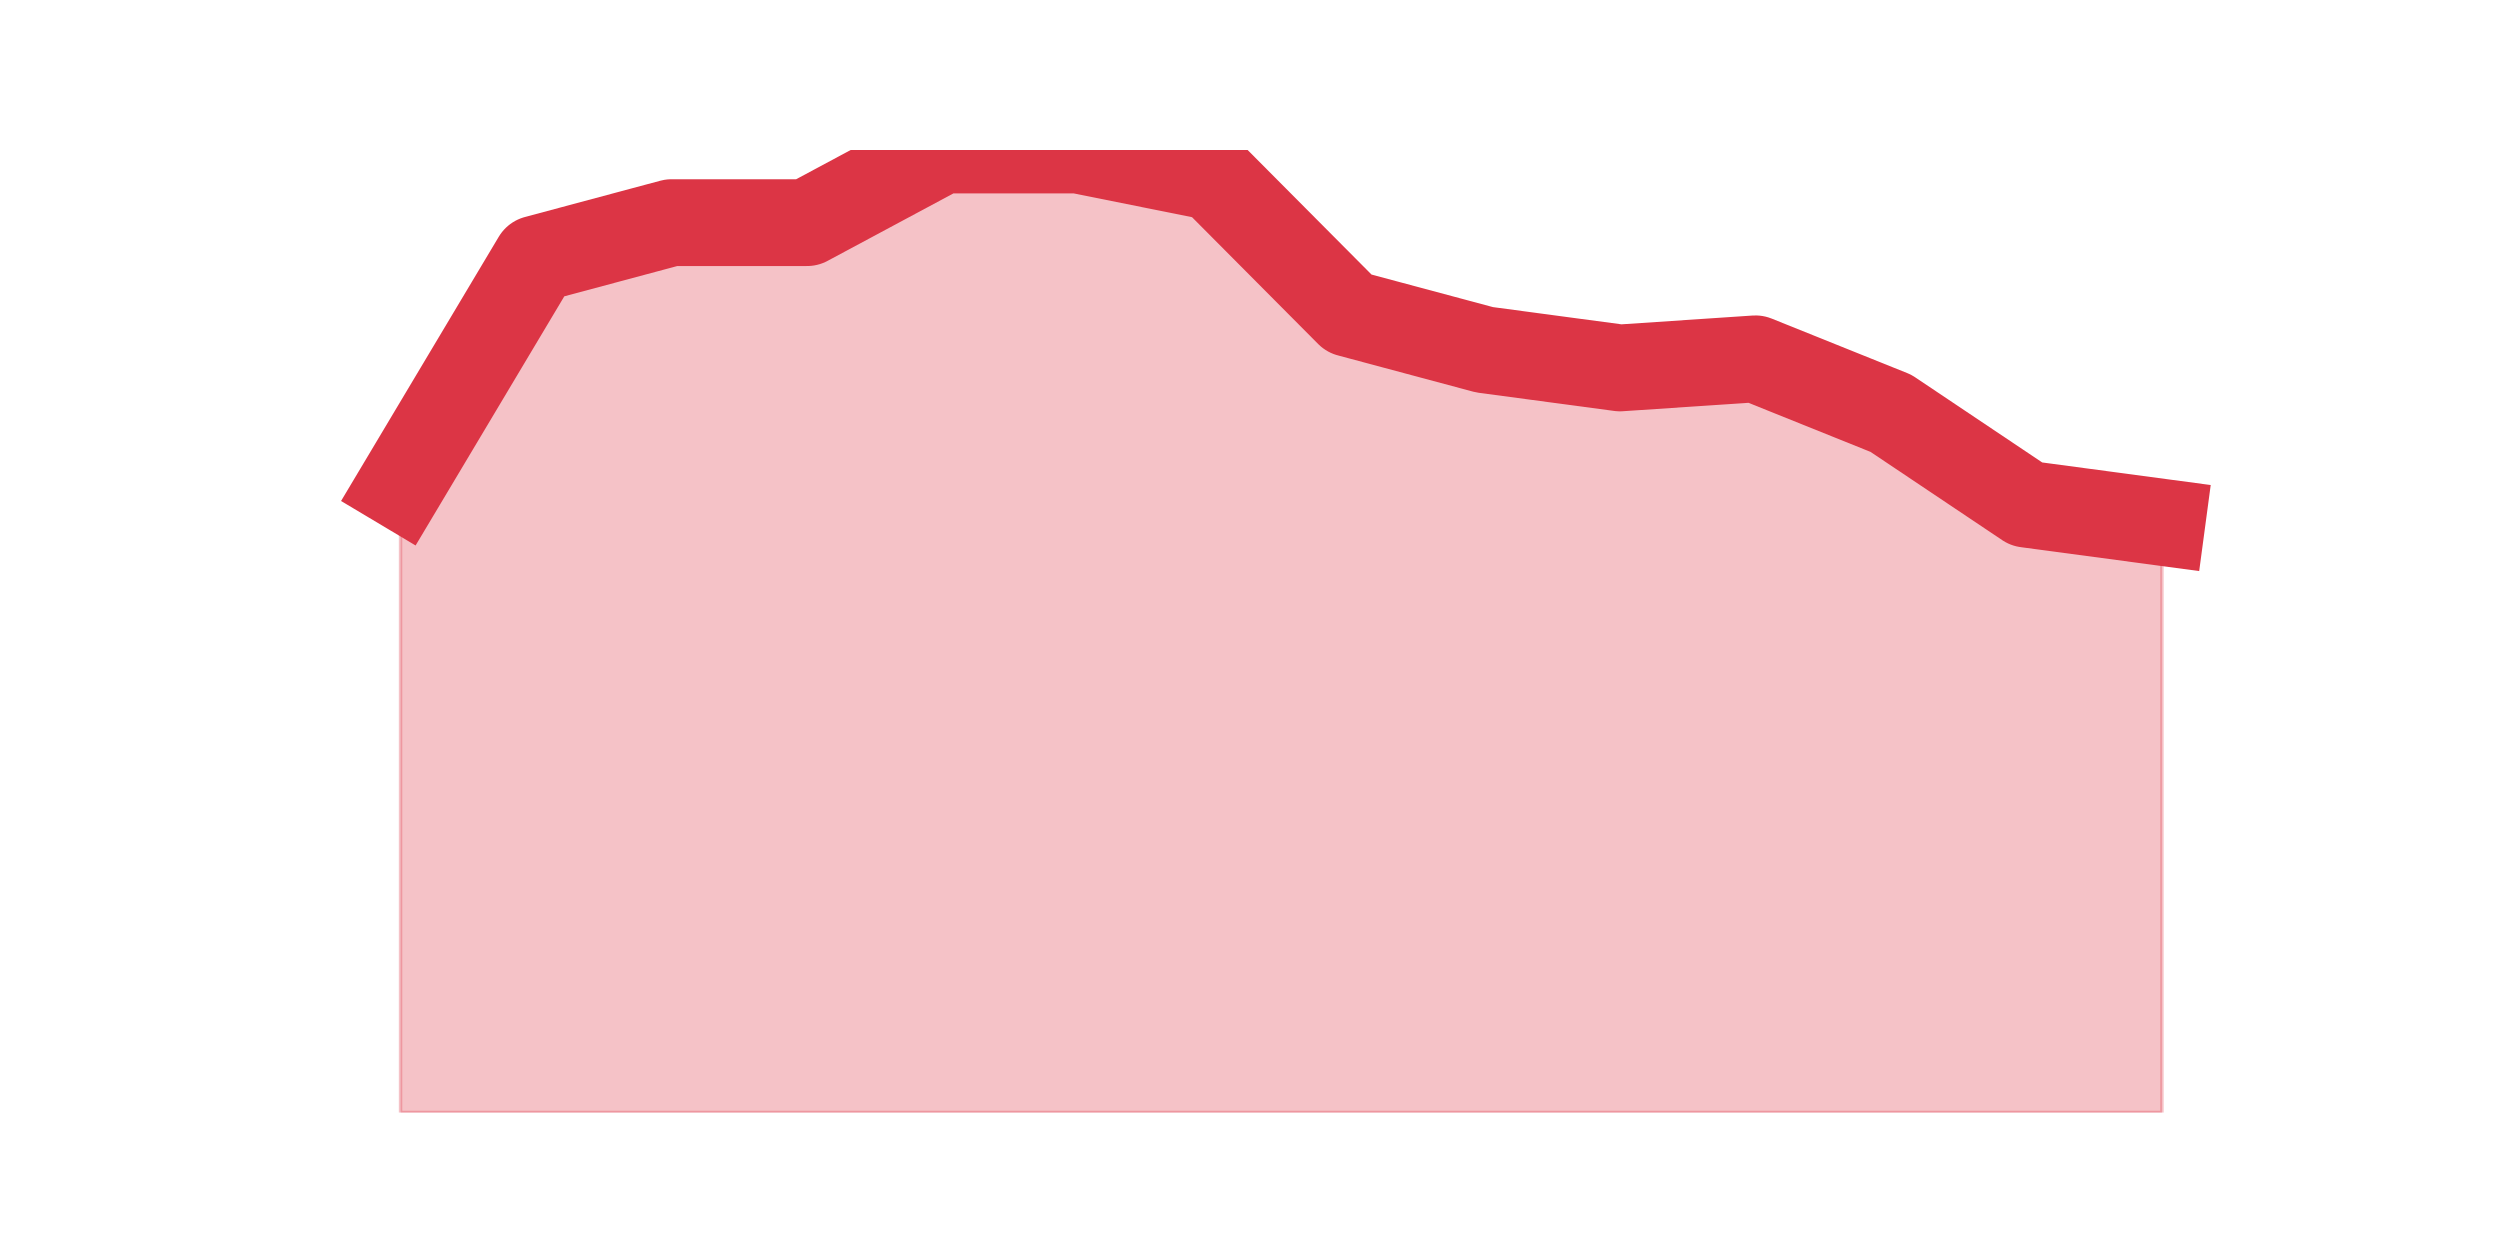
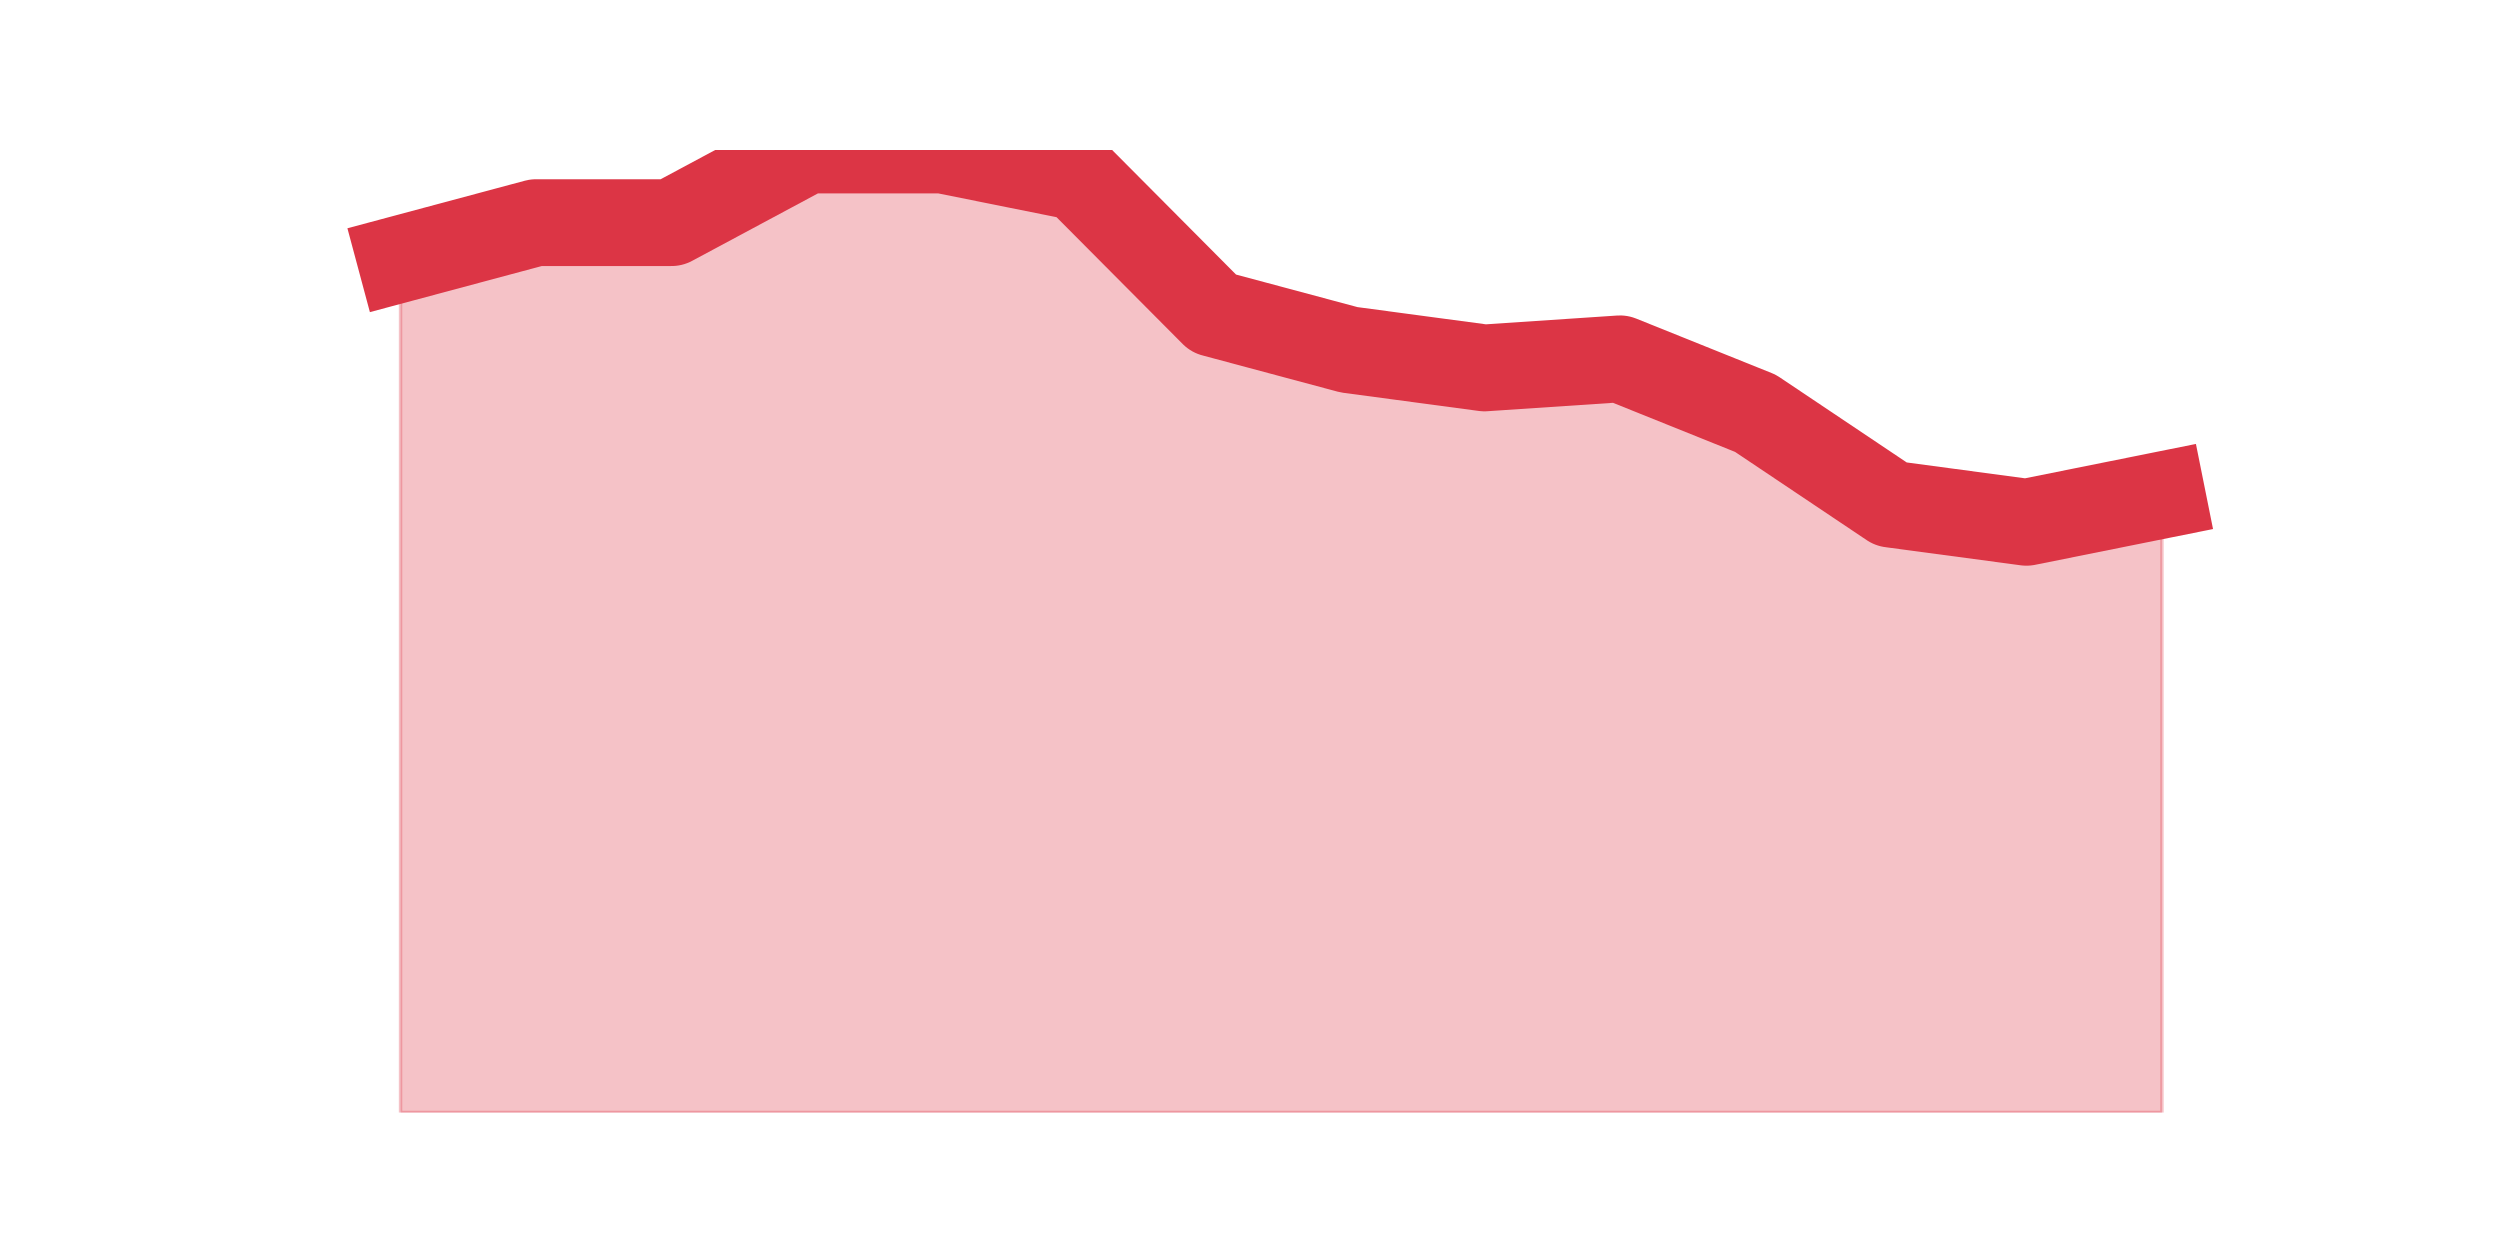
<svg xmlns="http://www.w3.org/2000/svg" xmlns:xlink="http://www.w3.org/1999/xlink" height="360pt" version="1.1" viewBox="0 0 720 360" width="720pt">
  <defs>
    <style type="text/css">*{stroke-linecap:butt;stroke-linejoin:round;}</style>
  </defs>
  <g id="figure_1">
    <g id="patch_1">
      <path d="M 0 360  L 720 360  L 720 0  L 0 0  z " style="fill:none;" />
    </g>
    <g id="axes_1">
      <g id="matplotlib.axis_1" />
      <g id="matplotlib.axis_2" />
      <g id="PolyCollection_1">
        <defs>
-           <path d="M 115.364 -220.042  L 115.364 -39.6  L 154.385 -39.6  L 193.406 -39.6  L 232.427 -39.6  L 271.448 -39.6  L 310.469 -39.6  L 349.49 -39.6  L 388.51 -39.6  L 427.531 -39.6  L 466.552 -39.6  L 505.573 -39.6  L 544.594 -39.6  L 583.615 -39.6  L 622.636 -39.6  L 622.636 -209.581  L 622.636 -209.581  L 583.615 -214.811  L 544.594 -240.962  L 505.573 -256.653  L 466.552 -254.038  L 427.531 -259.268  L 388.51 -269.728  L 349.49 -308.955  L 310.469 -316.8  L 271.448 -316.8  L 232.427 -295.879  L 193.406 -295.879  L 154.385 -285.419  L 115.364 -220.042  z " id="m8677a7e156" style="stroke:#dc3545;stroke-opacity:0.3;" />
+           <path d="M 115.364 -285.419  L 115.364 -39.6  L 154.385 -39.6  L 193.406 -39.6  L 232.427 -39.6  L 271.448 -39.6  L 310.469 -39.6  L 349.49 -39.6  L 388.51 -39.6  L 427.531 -39.6  L 466.552 -39.6  L 505.573 -39.6  L 544.594 -39.6  L 583.615 -39.6  L 622.636 -39.6  L 622.636 -217.426  L 622.636 -217.426  L 583.615 -209.581  L 544.594 -214.811  L 505.573 -240.962  L 466.552 -256.653  L 427.531 -254.038  L 388.51 -259.268  L 349.49 -269.728  L 310.469 -308.955  L 271.448 -316.8  L 232.427 -316.8  L 193.406 -295.879  L 154.385 -295.879  L 115.364 -285.419  z " id="mb851daa06a" style="stroke:#dc3545;stroke-opacity:0.3;" />
        </defs>
-         <g clip-path="url(#pfde2bb3621)">
-           <use style="fill:#dc3545;fill-opacity:0.3;stroke:#dc3545;stroke-opacity:0.3;" x="0" xlink:href="#m8677a7e156" y="360" />
+         <g clip-path="url(#p298690d443)">
+           <use style="fill:#dc3545;fill-opacity:0.3;stroke:#dc3545;stroke-opacity:0.3;" x="0" xlink:href="#mb851daa06a" y="360" />
        </g>
      </g>
      <g id="line2d_1">
-         <path clip-path="url(#pfde2bb3621)" d="M 115.364 139.958  L 154.385 74.581  L 193.406 64.121  L 232.427 64.121  L 271.448 43.2  L 310.469 43.2  L 349.49 51.045  L 388.51 90.272  L 427.531 100.732  L 466.552 105.962  L 505.573 103.347  L 544.594 119.038  L 583.615 145.189  L 622.636 150.419  " style="fill:none;stroke:#dc3545;stroke-linecap:square;stroke-width:25;" />
+         <path clip-path="url(#p298690d443)" d="M 115.364 74.581  L 154.385 64.121  L 193.406 64.121  L 232.427 43.2  L 271.448 43.2  L 310.469 51.045  L 349.49 90.272  L 388.51 100.732  L 427.531 105.962  L 466.552 103.347  L 505.573 119.038  L 544.594 145.189  L 583.615 150.419  L 622.636 142.574  " style="fill:none;stroke:#dc3545;stroke-linecap:square;stroke-width:25;" />
      </g>
    </g>
  </g>
  <defs>
-     <clipPath id="pfde2bb3621">
+     <clipPath id="p298690d443">
      <rect height="277.2" width="558" x="90" y="43.2" />
    </clipPath>
  </defs>
</svg>
